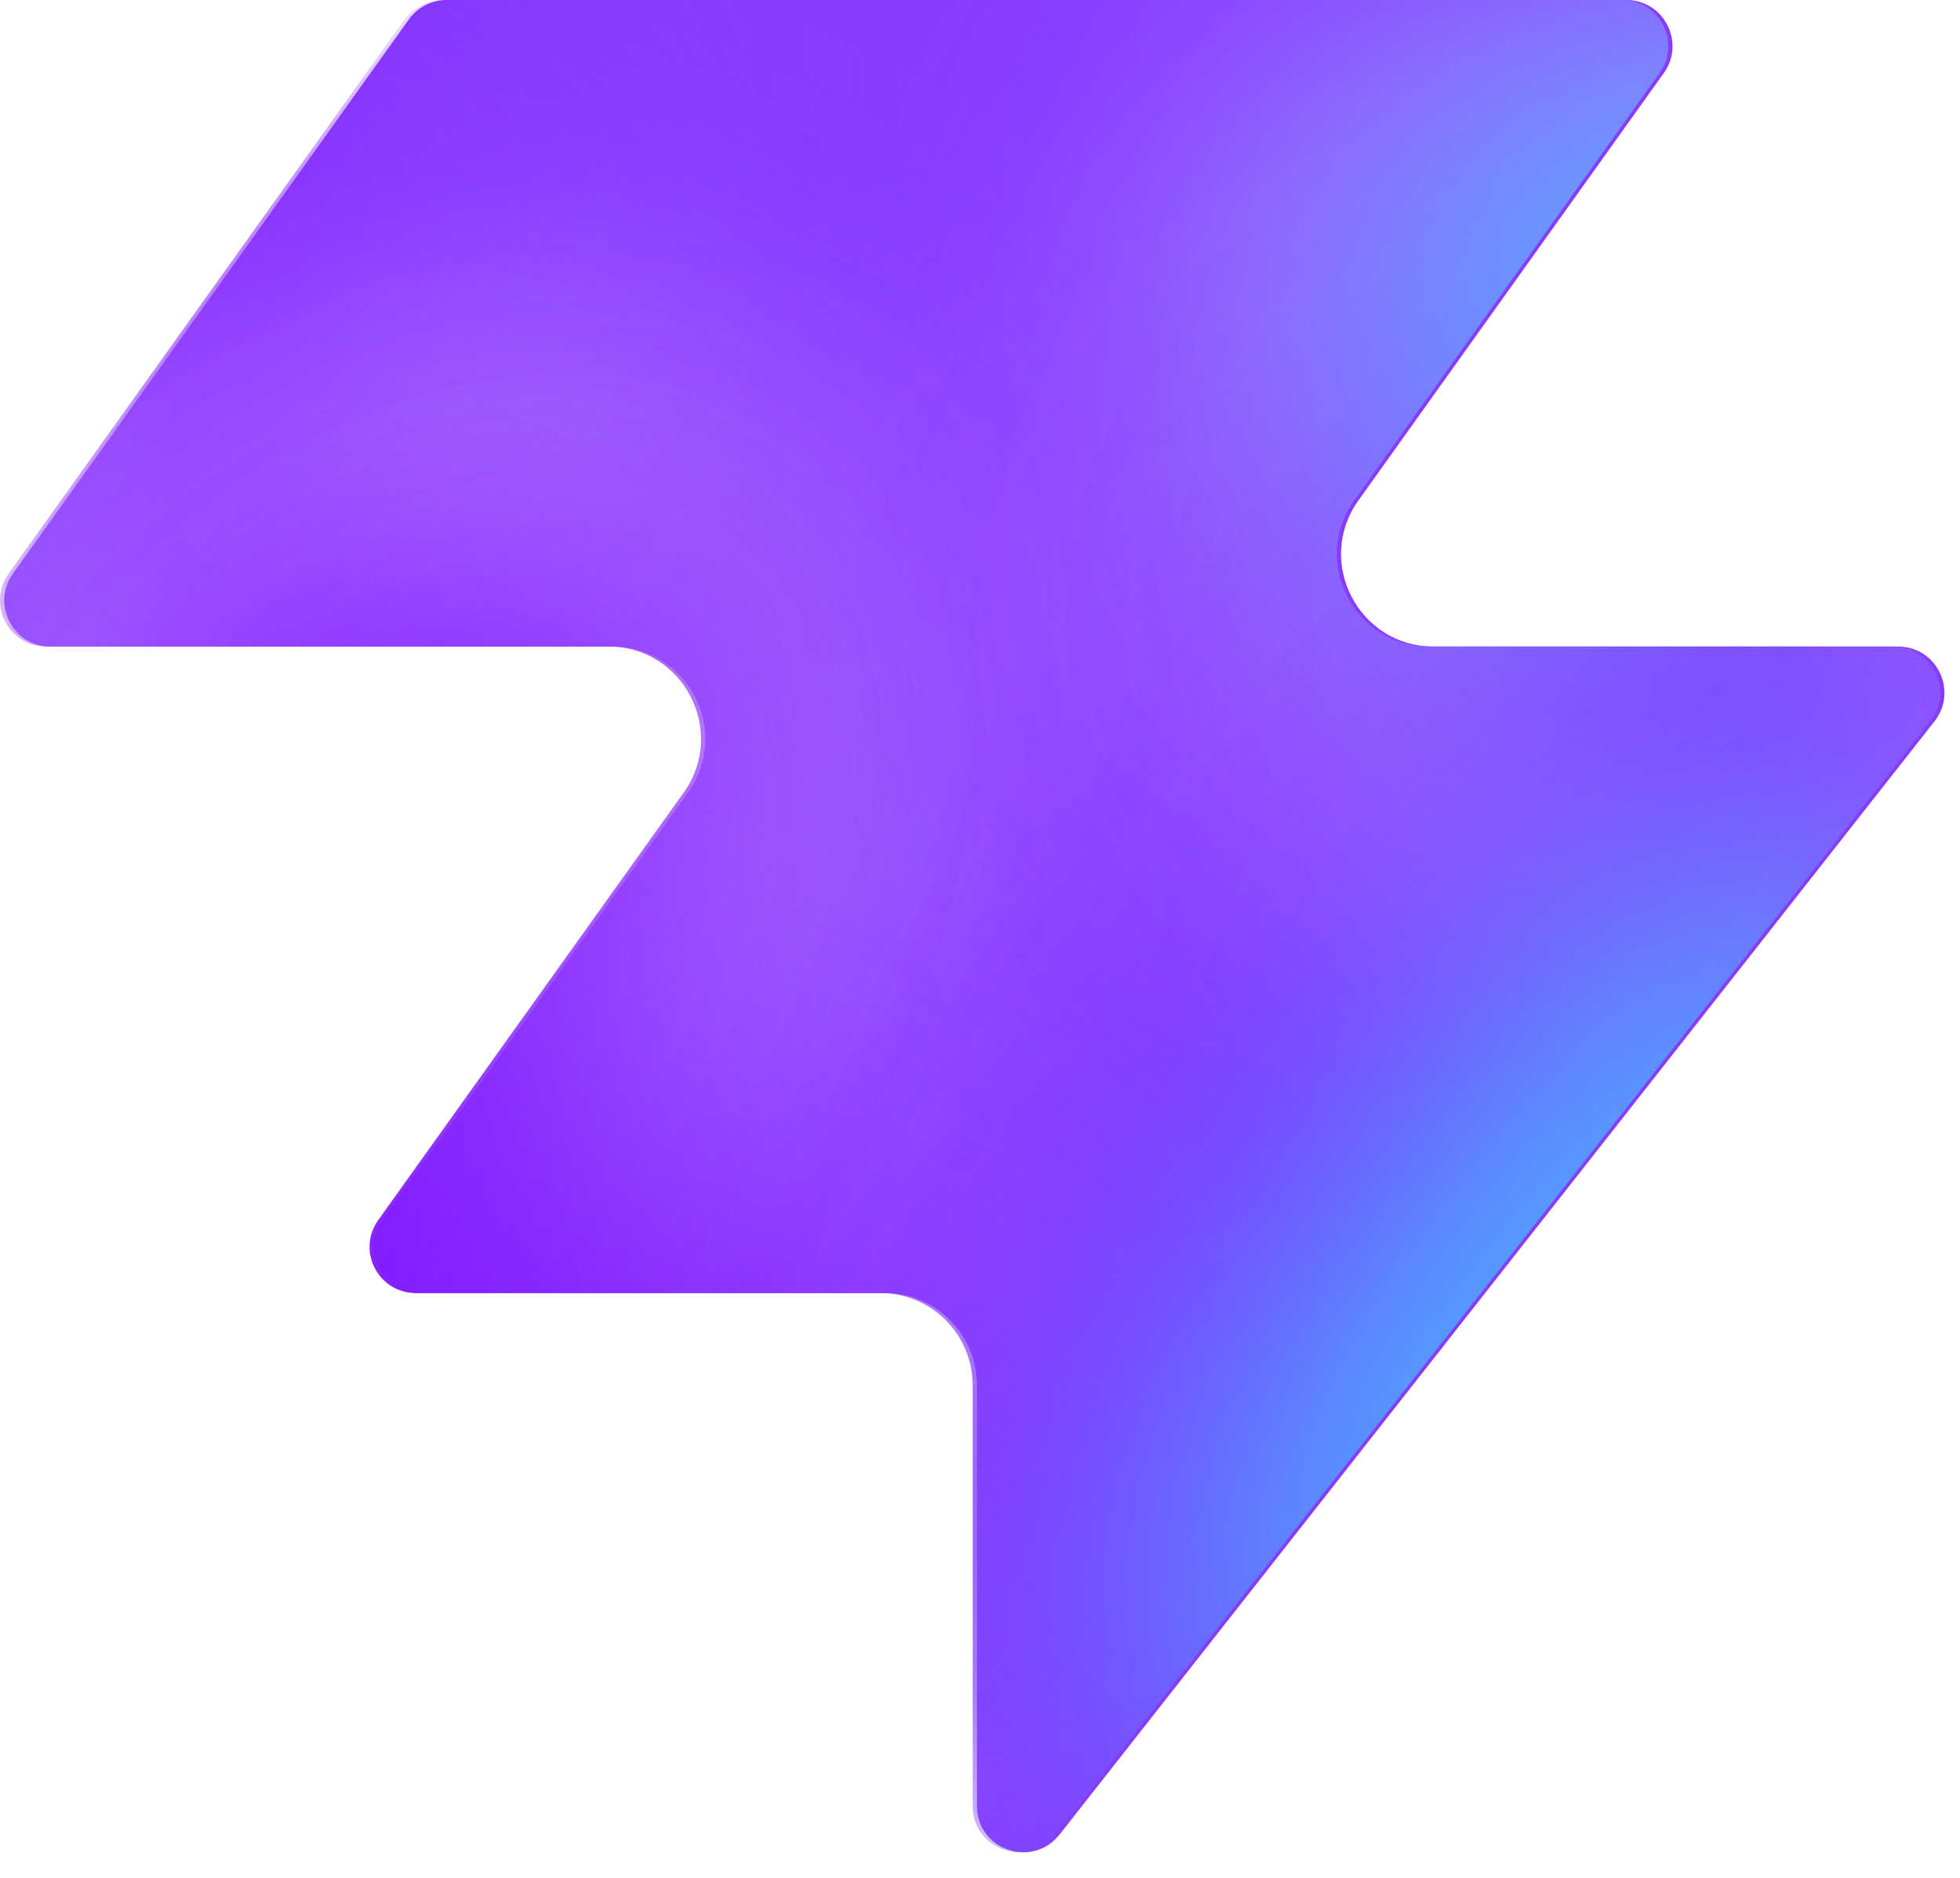
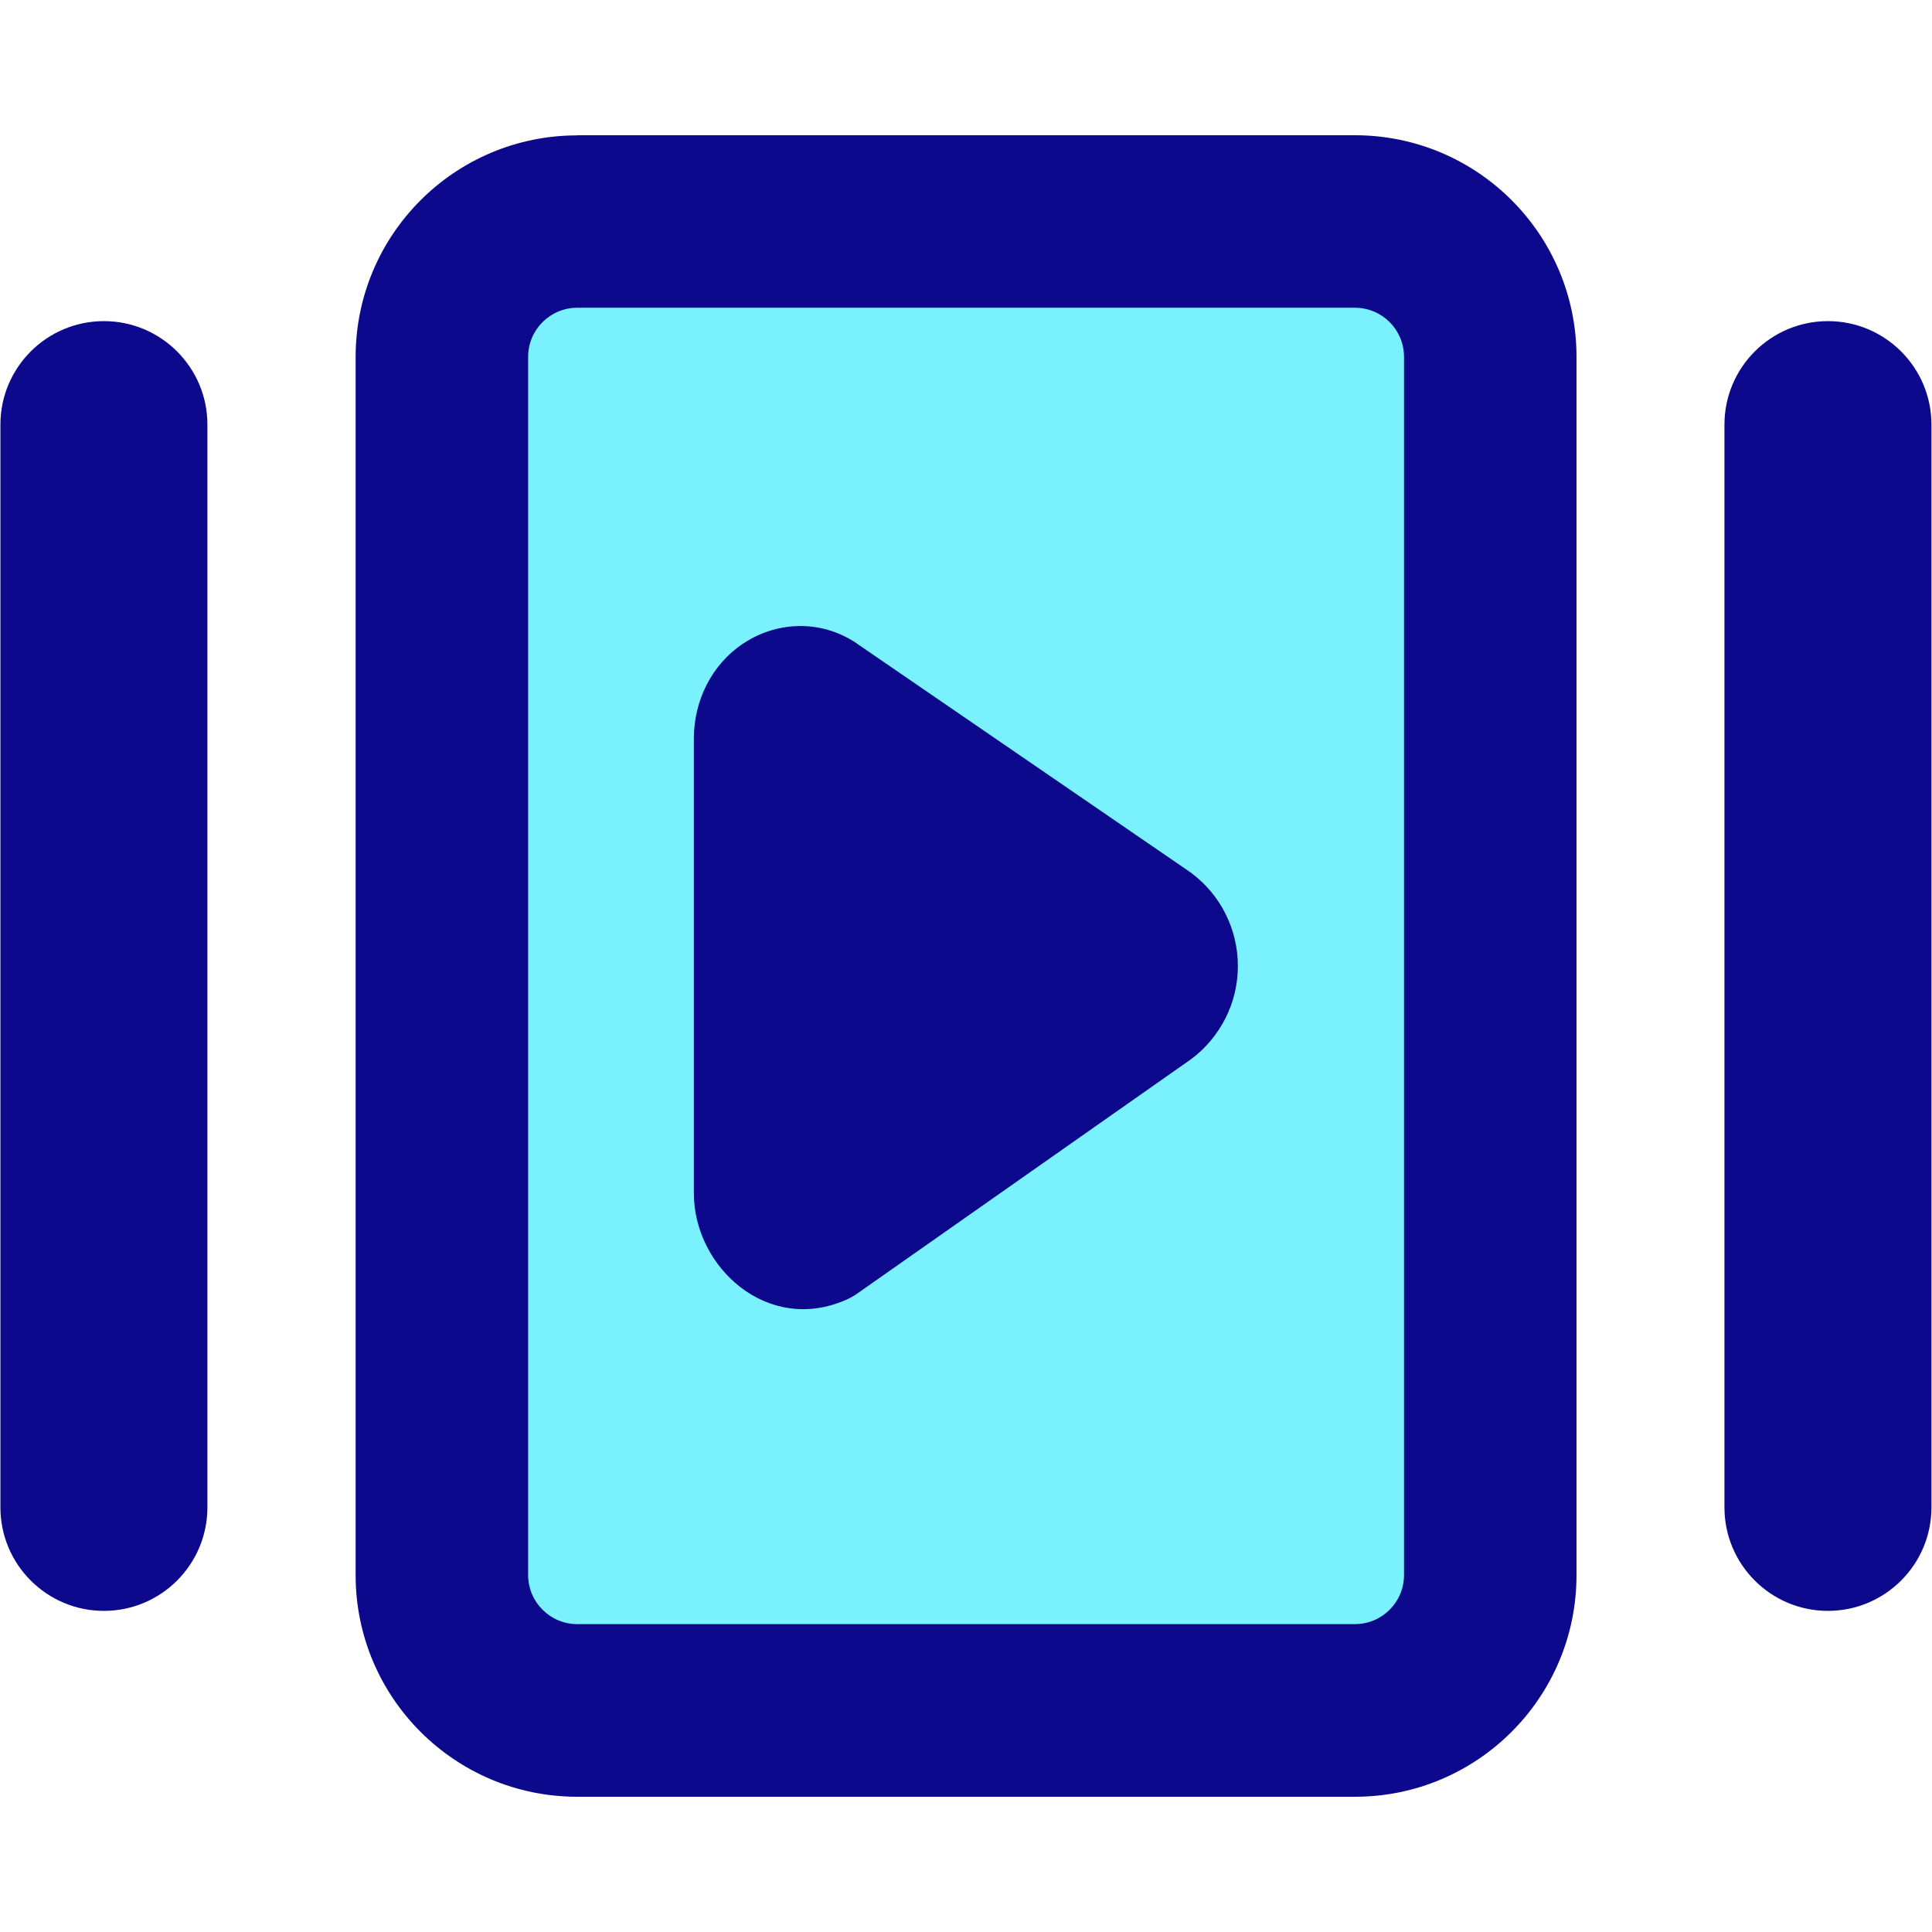
- <svg xmlns="http://www.w3.org/2000/svg" width="48" height="46" fill="none" viewBox="0 0 48 46">
-   <path fill="#863bff" d="M25.946 44.938c-.664.845-2.021.375-2.021-.698V33.937a2.26 2.26 0 0 0-2.262-2.262H10.287c-.92 0-1.456-1.04-.92-1.788l7.48-10.471c1.07-1.497 0-3.578-1.842-3.578H1.237c-.92 0-1.456-1.04-.92-1.788L10.013.474c.214-.297.556-.474.92-.474h28.894c.92 0 1.456 1.04.92 1.788l-7.48 10.471c-1.07 1.498 0 3.579 1.842 3.579h11.377c.943 0 1.473 1.088.89 1.83L25.947 44.94z" style="fill:#863bff;fill:color(display-p3 .525 .23 1);fill-opacity:1" />
-   <mask id="a" width="48" height="46" x="0" y="0" maskUnits="userSpaceOnUse" style="mask-type:alpha">
-     <path fill="#000" d="M25.842 44.938c-.664.844-2.021.375-2.021-.698V33.937a2.26 2.26 0 0 0-2.262-2.262H10.183c-.92 0-1.456-1.04-.92-1.788l7.48-10.471c1.07-1.498 0-3.579-1.842-3.579H1.133c-.92 0-1.456-1.04-.92-1.787L9.91.473c.214-.297.556-.474.92-.474h28.894c.92 0 1.456 1.04.92 1.788l-7.48 10.471c-1.07 1.498 0 3.578 1.842 3.578h11.377c.943 0 1.473 1.088.89 1.832L25.843 44.94z" style="fill:#000;fill-opacity:1" />
-   </mask>
-   <g mask="url(#a)">
-     <g filter="url(#b)">
-       <ellipse cx="5.508" cy="14.704" fill="#ede6ff" rx="5.508" ry="14.704" style="fill:#ede6ff;fill:color(display-p3 .927 .903 1);fill-opacity:1" transform="matrix(.00324 1 1 -.00324 -4.47 31.516)" />
-     </g>
-     <g filter="url(#c)">
-       <ellipse cx="10.399" cy="29.851" fill="#ede6ff" rx="10.399" ry="29.851" style="fill:#ede6ff;fill:color(display-p3 .927 .903 1);fill-opacity:1" transform="matrix(.00324 1 1 -.00324 -39.328 7.883)" />
-     </g>
-     <g filter="url(#d)">
-       <ellipse cx="5.508" cy="30.487" fill="#7e14ff" rx="5.508" ry="30.487" style="fill:#7e14ff;fill:color(display-p3 .492 .077 1);fill-opacity:1" transform="rotate(89.814 -25.913 -14.639)scale(1 -1)" />
-     </g>
-     <g filter="url(#e)">
-       <ellipse cx="5.508" cy="30.599" fill="#7e14ff" rx="5.508" ry="30.599" style="fill:#7e14ff;fill:color(display-p3 .492 .077 1);fill-opacity:1" transform="rotate(89.814 -32.644 -3.334)scale(1 -1)" />
-     </g>
-     <g filter="url(#f)">
-       <ellipse cx="5.508" cy="30.599" fill="#7e14ff" rx="5.508" ry="30.599" style="fill:#7e14ff;fill:color(display-p3 .492 .077 1);fill-opacity:1" transform="matrix(.00324 1 1 -.00324 -34.34 30.47)" />
-     </g>
-     <g filter="url(#g)">
-       <ellipse cx="14.072" cy="22.078" fill="#ede6ff" rx="14.072" ry="22.078" style="fill:#ede6ff;fill:color(display-p3 .927 .903 1);fill-opacity:1" transform="rotate(93.35 24.506 48.493)scale(-1 1)" />
-     </g>
-     <g filter="url(#h)">
-       <ellipse cx="3.47" cy="21.501" fill="#7e14ff" rx="3.47" ry="21.501" style="fill:#7e14ff;fill:color(display-p3 .492 .077 1);fill-opacity:1" transform="rotate(89.009 28.708 47.59)scale(-1 1)" />
-     </g>
-     <g filter="url(#i)">
-       <ellipse cx="3.47" cy="21.501" fill="#7e14ff" rx="3.47" ry="21.501" style="fill:#7e14ff;fill:color(display-p3 .492 .077 1);fill-opacity:1" transform="rotate(89.009 28.708 47.59)scale(-1 1)" />
-     </g>
-     <g filter="url(#j)">
-       <ellipse cx=".387" cy="8.972" fill="#7e14ff" rx="4.407" ry="29.108" style="fill:#7e14ff;fill:color(display-p3 .492 .077 1);fill-opacity:1" transform="rotate(39.51 .387 8.972)" />
-     </g>
-     <g filter="url(#k)">
-       <ellipse cx="47.523" cy="-6.092" fill="#7e14ff" rx="4.407" ry="29.108" style="fill:#7e14ff;fill:color(display-p3 .492 .077 1);fill-opacity:1" transform="rotate(37.892 47.523 -6.092)" />
-     </g>
-     <g filter="url(#l)">
-       <ellipse cx="41.412" cy="6.333" fill="#47bfff" rx="5.971" ry="9.665" style="fill:#47bfff;fill:color(display-p3 .28 .748 1);fill-opacity:1" transform="rotate(37.892 41.412 6.333)" />
-     </g>
-     <g filter="url(#m)">
-       <ellipse cx="-1.879" cy="38.332" fill="#7e14ff" rx="4.407" ry="29.108" style="fill:#7e14ff;fill:color(display-p3 .492 .077 1);fill-opacity:1" transform="rotate(37.892 -1.88 38.332)" />
-     </g>
-     <g filter="url(#n)">
-       <ellipse cx="-1.879" cy="38.332" fill="#7e14ff" rx="4.407" ry="29.108" style="fill:#7e14ff;fill:color(display-p3 .492 .077 1);fill-opacity:1" transform="rotate(37.892 -1.88 38.332)" />
-     </g>
-     <g filter="url(#o)">
-       <ellipse cx="35.651" cy="29.907" fill="#7e14ff" rx="4.407" ry="29.108" style="fill:#7e14ff;fill:color(display-p3 .492 .077 1);fill-opacity:1" transform="rotate(37.892 35.651 29.907)" />
-     </g>
-     <g filter="url(#p)">
-       <ellipse cx="38.418" cy="32.4" fill="#47bfff" rx="5.971" ry="15.297" style="fill:#47bfff;fill:color(display-p3 .28 .748 1);fill-opacity:1" transform="rotate(37.892 38.418 32.4)" />
-     </g>
+ <svg xmlns="http://www.w3.org/2000/svg" fill="none" viewBox="0 0 14 14" id="Play-List-2--Streamline-Core" height="14" width="14">
+   <g id="play-list-2--player-television-movies-slider-media-tv-players-video-entertainment">
+     <path id="Vector" fill="#7af1ff" d="M9.817 1.606H4.183c-0.542 0 -0.981 0.439 -0.981 0.981v8.827c0 0.542 0.439 0.981 0.981 0.981h5.635c0.542 0 0.981 -0.439 0.981 -0.981V2.586c0 -0.542 -0.439 -0.981 -0.981 -0.981Z" stroke-width="1" />
+     <path id="Union" fill="#0c098c" fill-rule="evenodd" d="M3.827 2.586c0 -0.196 0.159 -0.356 0.356 -0.356h5.635c0.197 0 0.356 0.159 0.356 0.356v8.827c0 0.197 -0.159 0.356 -0.356 0.356H4.183c-0.196 0 -0.356 -0.159 -0.356 -0.356V2.586ZM4.183 0.981c-0.887 0 -1.606 0.719 -1.606 1.606v8.827c0 0.887 0.719 1.606 1.606 1.606h5.635c0.887 0 1.606 -0.719 1.606 -1.606V2.586c0 -0.887 -0.719 -1.606 -1.606 -1.606H4.183ZM5.385 4.664c0.232 -0.156 0.553 -0.183 0.823 -0.002l0.005 0.004 -0 0 2.403 1.648c0.006 0.004 0.012 0.008 0.017 0.012 0.105 0.079 0.19 0.18 0.248 0.297 0.059 0.117 0.089 0.246 0.089 0.377s-0.03 0.26 -0.089 0.377c-0.059 0.117 -0.144 0.219 -0.248 0.297l-0.013 0.009 -2.403 1.687c-0.026 0.019 -0.055 0.035 -0.084 0.048 -0.57 0.253 -1.105 -0.235 -1.105 -0.771V5.352c0 -0.278 0.131 -0.537 0.356 -0.688ZM0.753 2.327c0.414 0 0.75 0.336 0.75 0.75v7.846c0 0.414 -0.336 0.75 -0.75 0.75 -0.414 0 -0.75 -0.336 -0.75 -0.75V3.077c0 -0.414 0.336 -0.75 0.75 -0.75Zm13.243 0.75c0 -0.414 -0.336 -0.75 -0.75 -0.75s-0.75 0.336 -0.75 0.75v7.846c0 0.414 0.336 0.75 0.75 0.75s0.75 -0.336 0.75 -0.75V3.077Z" clip-rule="evenodd" stroke-width="1" />
  </g>
-   <defs>
-     <filter id="b" width="60.045" height="41.654" x="-19.77" y="16.149" color-interpolation-filters="sRGB" filterUnits="userSpaceOnUse">
-       <feFlood flood-opacity="0" result="BackgroundImageFix" />
-       <feBlend in="SourceGraphic" in2="BackgroundImageFix" result="shape" />
-       <feGaussianBlur result="effect1_foregroundBlur_2002_17158" stdDeviation="7.659" />
-     </filter>
-     <filter id="c" width="90.34" height="51.437" x="-54.613" y="-7.533" color-interpolation-filters="sRGB" filterUnits="userSpaceOnUse">
-       <feFlood flood-opacity="0" result="BackgroundImageFix" />
-       <feBlend in="SourceGraphic" in2="BackgroundImageFix" result="shape" />
-       <feGaussianBlur result="effect1_foregroundBlur_2002_17158" stdDeviation="7.659" />
-     </filter>
-     <filter id="d" width="79.355" height="29.4" x="-49.64" y="2.03" color-interpolation-filters="sRGB" filterUnits="userSpaceOnUse">
-       <feFlood flood-opacity="0" result="BackgroundImageFix" />
-       <feBlend in="SourceGraphic" in2="BackgroundImageFix" result="shape" />
-       <feGaussianBlur result="effect1_foregroundBlur_2002_17158" stdDeviation="4.596" />
-     </filter>
-     <filter id="e" width="79.579" height="29.4" x="-45.045" y="20.029" color-interpolation-filters="sRGB" filterUnits="userSpaceOnUse">
-       <feFlood flood-opacity="0" result="BackgroundImageFix" />
-       <feBlend in="SourceGraphic" in2="BackgroundImageFix" result="shape" />
-       <feGaussianBlur result="effect1_foregroundBlur_2002_17158" stdDeviation="4.596" />
-     </filter>
-     <filter id="f" width="79.579" height="29.4" x="-43.513" y="21.178" color-interpolation-filters="sRGB" filterUnits="userSpaceOnUse">
-       <feFlood flood-opacity="0" result="BackgroundImageFix" />
-       <feBlend in="SourceGraphic" in2="BackgroundImageFix" result="shape" />
-       <feGaussianBlur result="effect1_foregroundBlur_2002_17158" stdDeviation="4.596" />
-     </filter>
-     <filter id="g" width="74.749" height="58.852" x="15.756" y="-17.901" color-interpolation-filters="sRGB" filterUnits="userSpaceOnUse">
-       <feFlood flood-opacity="0" result="BackgroundImageFix" />
-       <feBlend in="SourceGraphic" in2="BackgroundImageFix" result="shape" />
-       <feGaussianBlur result="effect1_foregroundBlur_2002_17158" stdDeviation="7.659" />
-     </filter>
-     <filter id="h" width="61.377" height="25.362" x="23.548" y="2.284" color-interpolation-filters="sRGB" filterUnits="userSpaceOnUse">
-       <feFlood flood-opacity="0" result="BackgroundImageFix" />
-       <feBlend in="SourceGraphic" in2="BackgroundImageFix" result="shape" />
-       <feGaussianBlur result="effect1_foregroundBlur_2002_17158" stdDeviation="4.596" />
-     </filter>
-     <filter id="i" width="61.377" height="25.362" x="23.548" y="2.284" color-interpolation-filters="sRGB" filterUnits="userSpaceOnUse">
-       <feFlood flood-opacity="0" result="BackgroundImageFix" />
-       <feBlend in="SourceGraphic" in2="BackgroundImageFix" result="shape" />
-       <feGaussianBlur result="effect1_foregroundBlur_2002_17158" stdDeviation="4.596" />
-     </filter>
-     <filter id="j" width="56.045" height="63.649" x="-27.636" y="-22.853" color-interpolation-filters="sRGB" filterUnits="userSpaceOnUse">
-       <feFlood flood-opacity="0" result="BackgroundImageFix" />
-       <feBlend in="SourceGraphic" in2="BackgroundImageFix" result="shape" />
-       <feGaussianBlur result="effect1_foregroundBlur_2002_17158" stdDeviation="4.596" />
-     </filter>
-     <filter id="k" width="54.814" height="64.646" x="20.116" y="-38.415" color-interpolation-filters="sRGB" filterUnits="userSpaceOnUse">
-       <feFlood flood-opacity="0" result="BackgroundImageFix" />
-       <feBlend in="SourceGraphic" in2="BackgroundImageFix" result="shape" />
-       <feGaussianBlur result="effect1_foregroundBlur_2002_17158" stdDeviation="4.596" />
-     </filter>
-     <filter id="l" width="33.541" height="35.313" x="24.641" y="-11.323" color-interpolation-filters="sRGB" filterUnits="userSpaceOnUse">
-       <feFlood flood-opacity="0" result="BackgroundImageFix" />
-       <feBlend in="SourceGraphic" in2="BackgroundImageFix" result="shape" />
-       <feGaussianBlur result="effect1_foregroundBlur_2002_17158" stdDeviation="4.596" />
-     </filter>
-     <filter id="m" width="54.814" height="64.646" x="-29.286" y="6.009" color-interpolation-filters="sRGB" filterUnits="userSpaceOnUse">
-       <feFlood flood-opacity="0" result="BackgroundImageFix" />
-       <feBlend in="SourceGraphic" in2="BackgroundImageFix" result="shape" />
-       <feGaussianBlur result="effect1_foregroundBlur_2002_17158" stdDeviation="4.596" />
-     </filter>
-     <filter id="n" width="54.814" height="64.646" x="-29.286" y="6.009" color-interpolation-filters="sRGB" filterUnits="userSpaceOnUse">
-       <feFlood flood-opacity="0" result="BackgroundImageFix" />
-       <feBlend in="SourceGraphic" in2="BackgroundImageFix" result="shape" />
-       <feGaussianBlur result="effect1_foregroundBlur_2002_17158" stdDeviation="4.596" />
-     </filter>
-     <filter id="o" width="54.814" height="64.646" x="8.244" y="-2.416" color-interpolation-filters="sRGB" filterUnits="userSpaceOnUse">
-       <feFlood flood-opacity="0" result="BackgroundImageFix" />
-       <feBlend in="SourceGraphic" in2="BackgroundImageFix" result="shape" />
-       <feGaussianBlur result="effect1_foregroundBlur_2002_17158" stdDeviation="4.596" />
-     </filter>
-     <filter id="p" width="39.409" height="43.623" x="18.713" y="10.588" color-interpolation-filters="sRGB" filterUnits="userSpaceOnUse">
-       <feFlood flood-opacity="0" result="BackgroundImageFix" />
-       <feBlend in="SourceGraphic" in2="BackgroundImageFix" result="shape" />
-       <feGaussianBlur result="effect1_foregroundBlur_2002_17158" stdDeviation="4.596" />
-     </filter>
-   </defs>
</svg>
